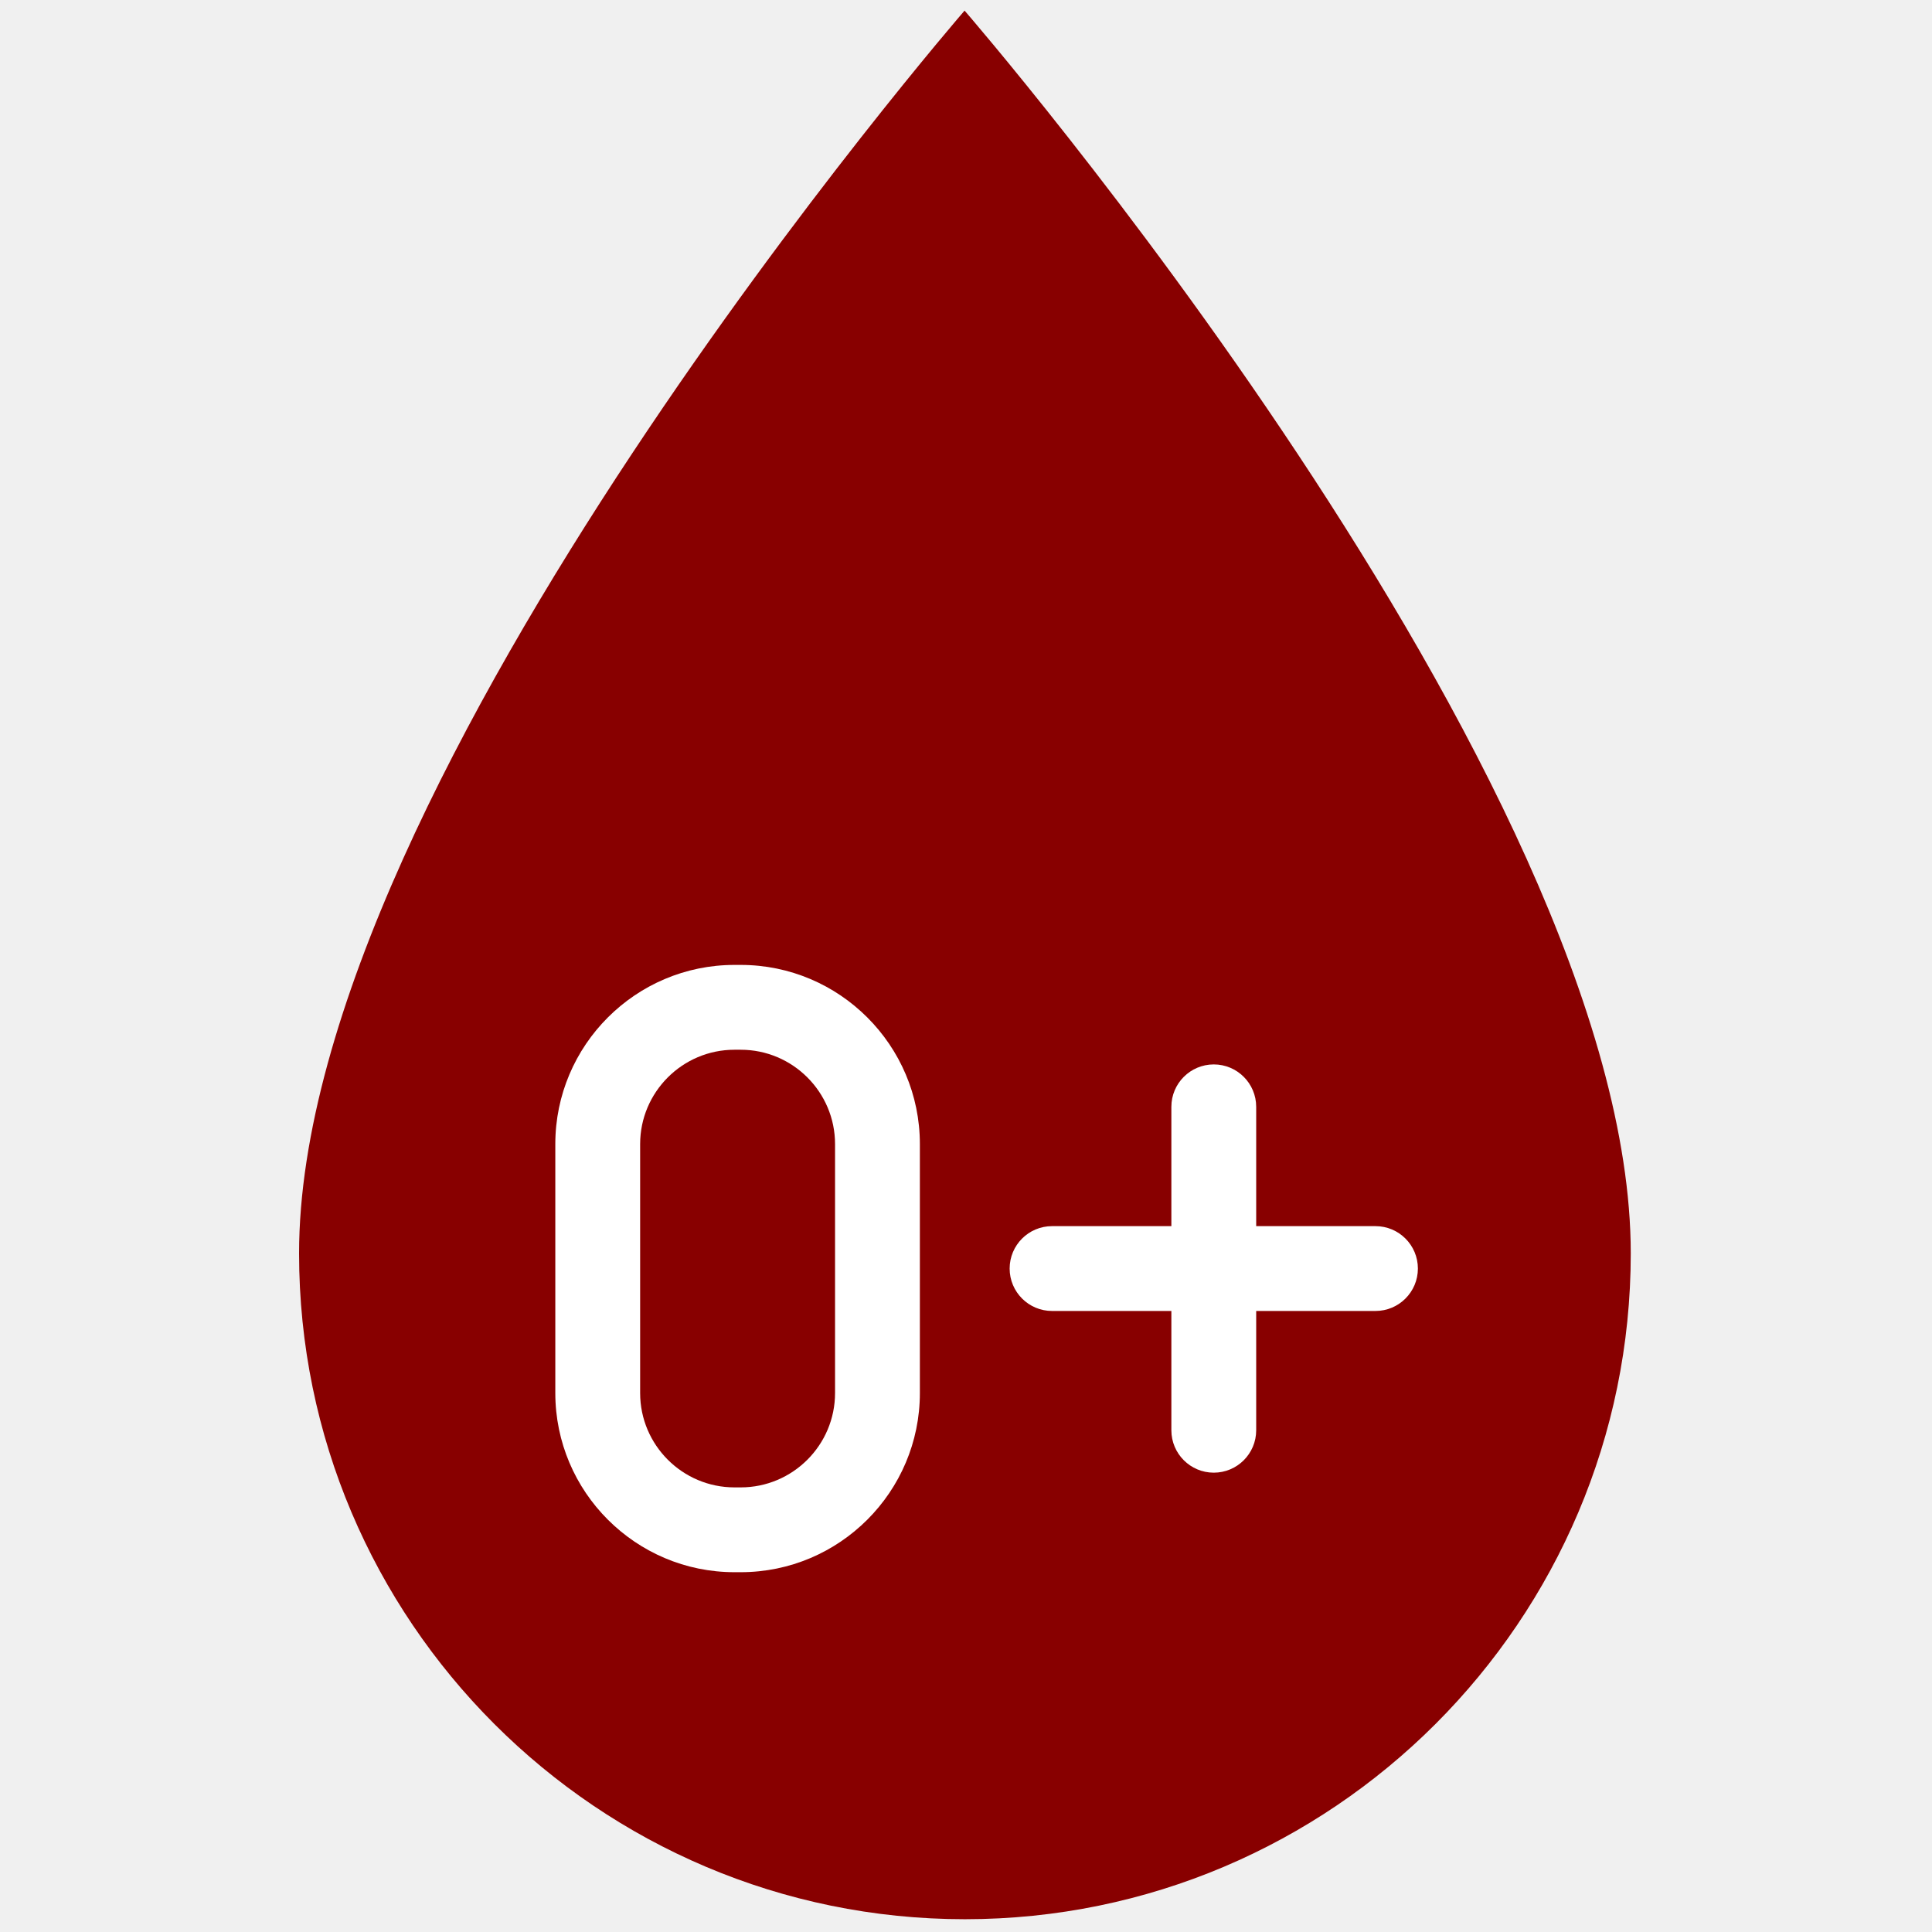
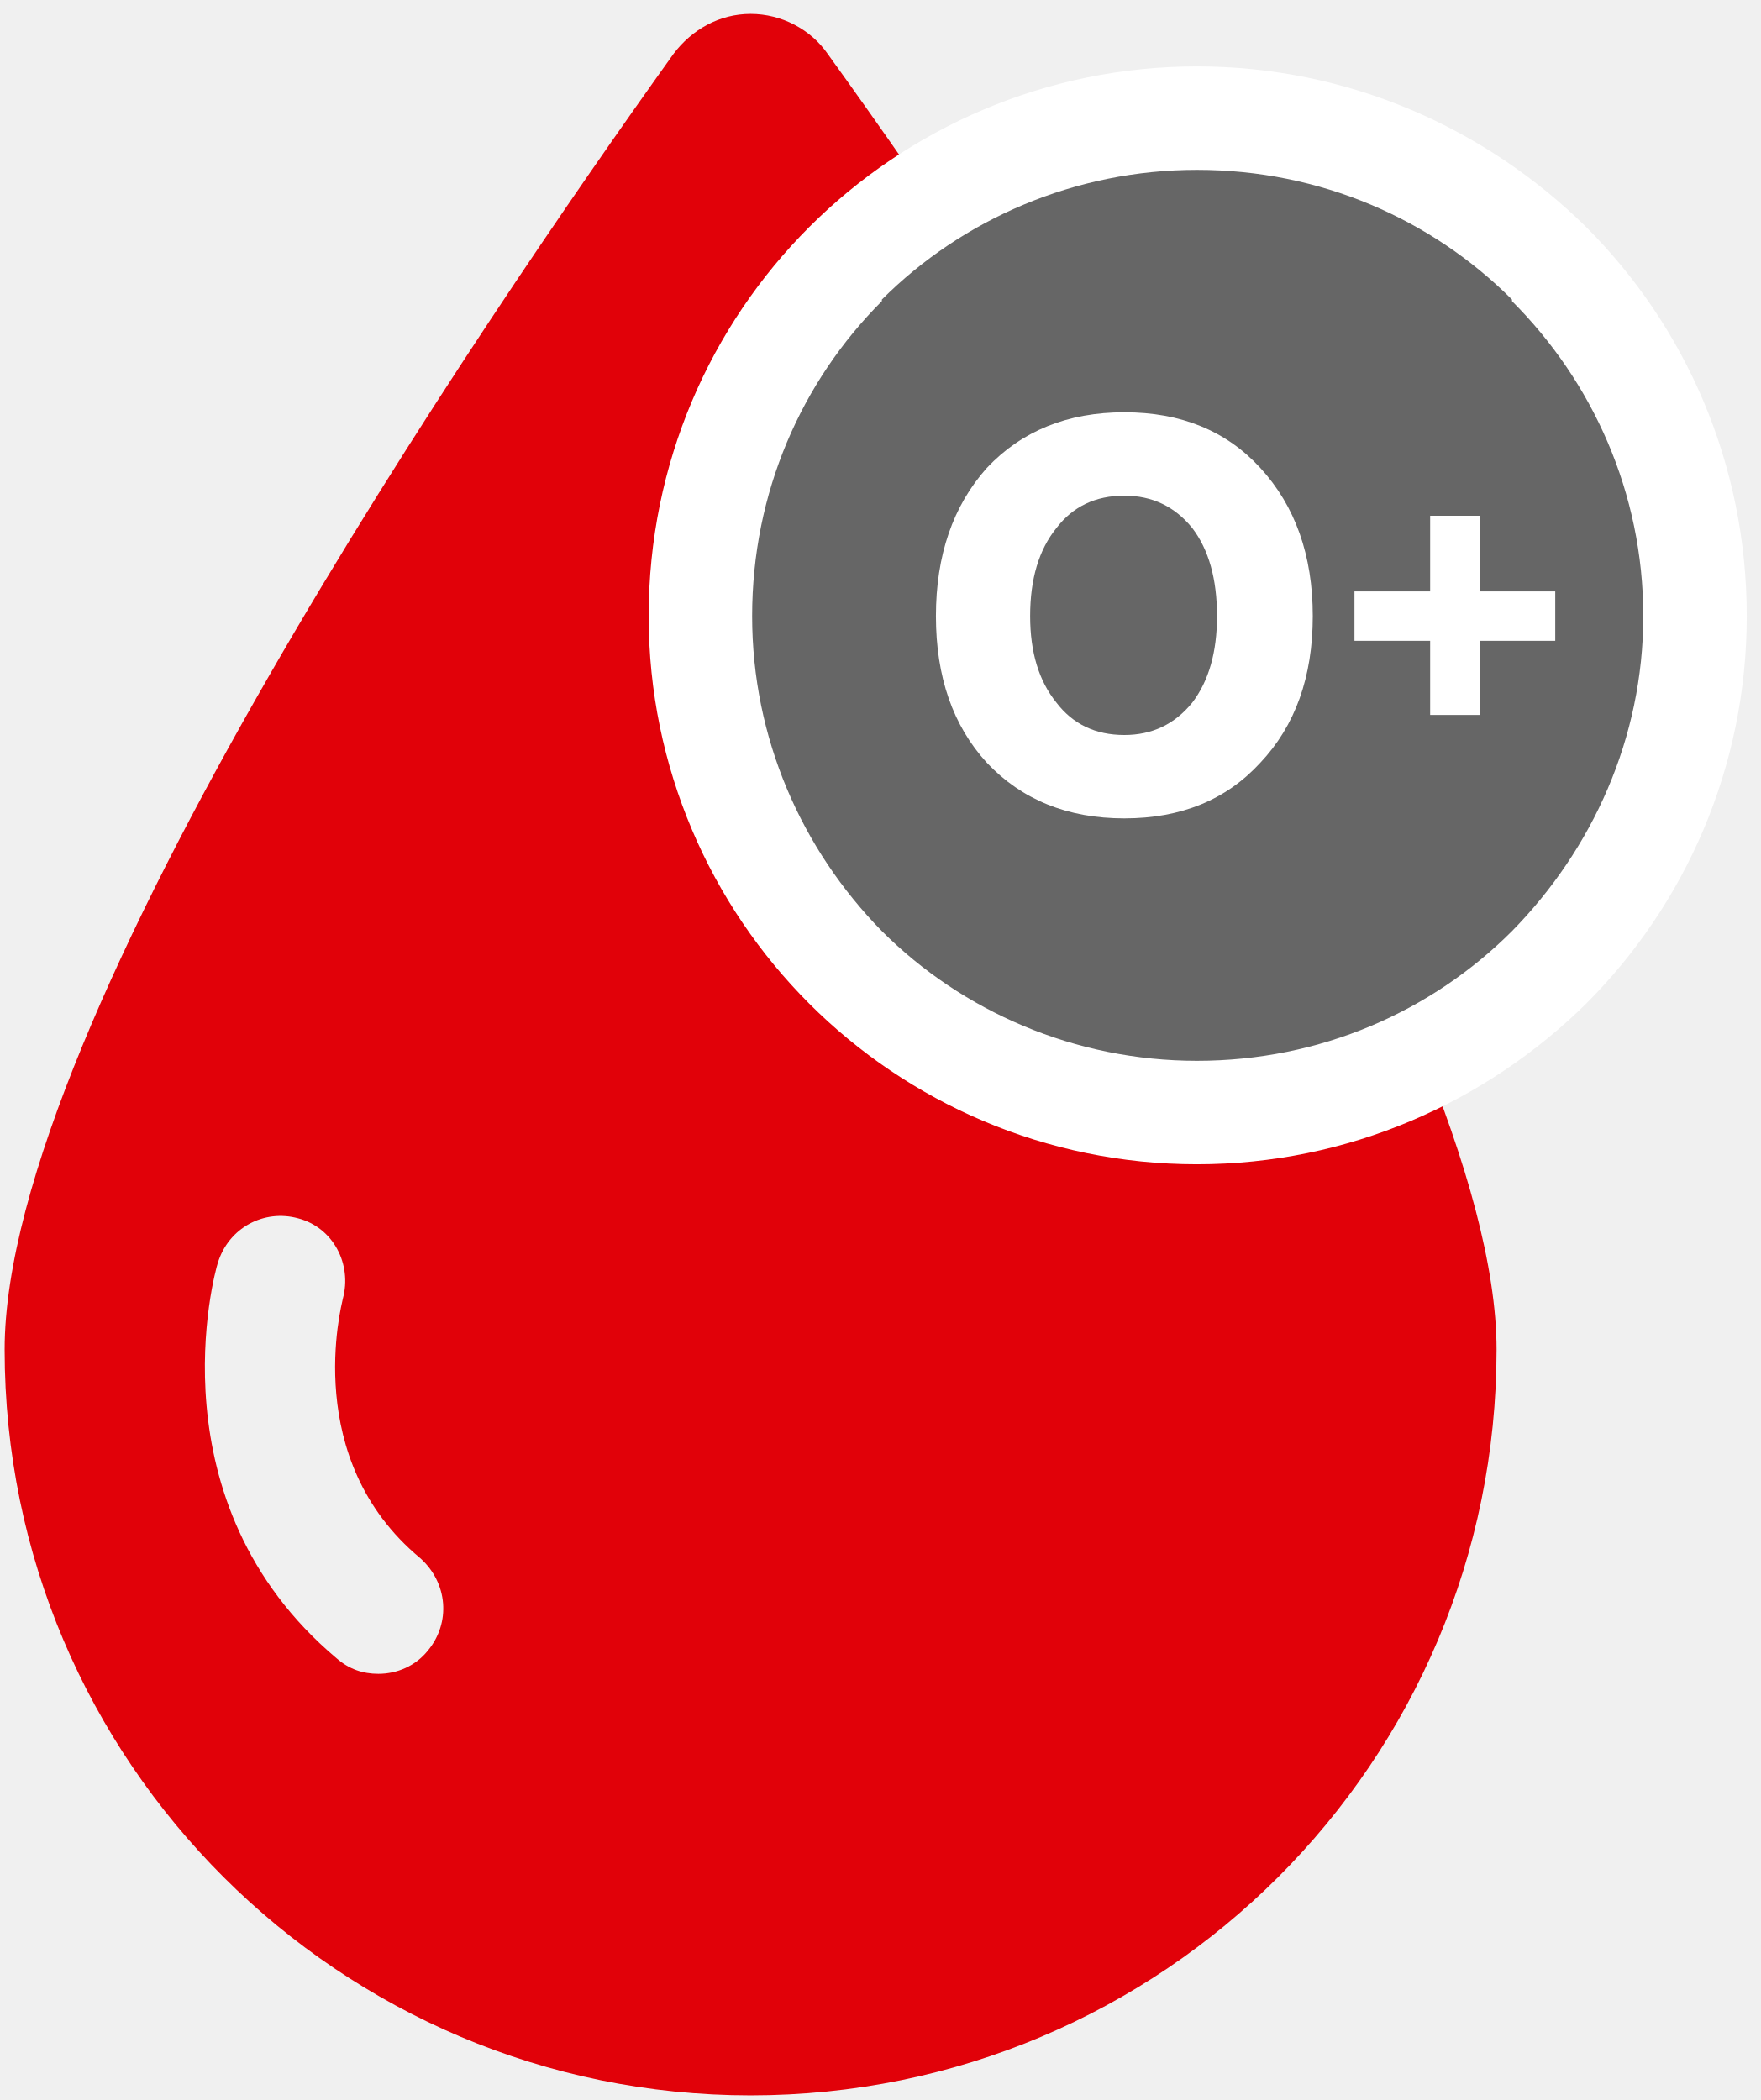
- <svg xmlns="http://www.w3.org/2000/svg" version="1.1" width="256" height="256" viewBox="0 0 256 256" xml:space="preserve">
-   <g style="stroke: none; stroke-width: 0; stroke-dasharray: none; stroke-linecap: butt; stroke-linejoin: miter; stroke-miterlimit: 10; fill: none; fill-rule: nonzero; opacity: 1;" transform="translate(1.406593 1.406593) scale(2.81 2.81)">
-     <path d="M 44.984 0 c 0 0 -31.382 36.214 -31.382 58.601 C 13.602 75.915 27.687 90 45 90 c 17.313 0 31.398 -14.085 31.398 -31.399 C 76.398 36.217 44.984 0 44.984 0 z" style="stroke: none; stroke-width: 1; stroke-dasharray: none; stroke-linecap: butt; stroke-linejoin: miter; stroke-miterlimit: 10; fill: rgb(136,0,0); fill-rule: nonzero; opacity: 1;" transform=" matrix(1 0 0 1 0 0) " stroke-linecap="round" />
-     <path d="M 64.36 57.318 h -5.625 v -5.626 c 0 -1.104 -0.896 -2 -2 -2 s -2 0.896 -2 2 v 5.626 h -5.626 c -1.104 0 -2 0.896 -2 2 s 0.896 2 2 2 h 5.626 v 5.625 c 0 1.104 0.896 2 2 2 s 2 -0.896 2 -2 v -5.625 h 5.625 c 1.104 0 2 -0.896 2 -2 S 65.465 57.318 64.36 57.318 z" style="stroke: none; stroke-width: 1; stroke-dasharray: none; stroke-linecap: butt; stroke-linejoin: miter; stroke-miterlimit: 10; fill: rgb(255,255,255); fill-rule: nonzero; opacity: 1;" transform=" matrix(1 0 0 1 0 0) " stroke-linecap="round" />
-     <path d="M 34.427 45 h -0.293 c -4.659 0 -8.449 3.79 -8.449 8.449 v 11.738 c 0 4.659 3.79 8.449 8.449 8.449 h 0.293 c 4.659 0 8.449 -3.79 8.449 -8.449 V 53.449 C 42.876 48.79 39.085 45 34.427 45 z M 38.876 65.188 c 0 2.453 -1.996 4.449 -4.449 4.449 h -0.293 c -2.453 0 -4.449 -1.996 -4.449 -4.449 V 53.449 c 0 -2.453 1.996 -4.449 4.449 -4.449 h 0.293 c 2.453 0 4.449 1.996 4.449 4.449 V 65.188 z" style="stroke: none; stroke-width: 1; stroke-dasharray: none; stroke-linecap: butt; stroke-linejoin: miter; stroke-miterlimit: 10; fill: rgb(255,255,255); fill-rule: nonzero; opacity: 1;" transform=" matrix(1 0 0 1 0 0) " stroke-linecap="round" />
+ <svg xmlns="http://www.w3.org/2000/svg" version="1.2" viewBox="0 0 114 136" width="114" height="136">
+   <style>
+ 		.s0 { fill: #e10109 } 
+ 		.s1 { fill: #666666 } 
+ 		.s2 { fill: #ffffff } 
+ 	</style>
+   <g id="&lt;Group&gt;">
+     <path id="&lt;Compound Path&gt;" fill-rule="evenodd" class="s0" d="m96.9 87.4c0 26.7-21.6 48.3-48.3 48.3-26.6 0-48.3-21.6-48.3-48.3 0-21.3 31-66.7 43.3-83.9 1.2-1.6 3-2.6 5-2.6 2 0 3.9 1 5 2.6 12.4 17.2 43.3 62.6 43.3 83.9zm-69.7 13.5c-7.7-6.4-5.1-16.3-5-16.8 0.6-2.2-0.6-4.6-2.9-5.2-2.2-0.6-4.5 0.6-5.2 2.9-0.2 0.6-4.3 15.5 7.7 25.6 0.8 0.7 1.7 1 2.7 1 1.2 0 2.4-0.5 3.2-1.5 1.5-1.8 1.3-4.4-0.5-6z" />
+     <path id="&lt;Path&gt;" class="s1" d="m77.5 7.6c17.8 0 32.2 14.5 32.2 32.3 0 17.7-14.4 32.2-32.2 32.2-17.8 0-32.2-14.5-32.2-32.2 0-17.8 14.4-32.3 32.2-32.3z" />
+     <path id="&lt;Compound Path&gt;" fill-rule="evenodd" class="s2" d="m77.5 4.3c9.8 0 18.7 4 25.2 10.4 6.4 6.4 10.4 15.3 10.4 25.2 0 9.8-4 18.7-10.4 25.1-6.5 6.4-15.4 10.4-25.2 10.4-9.8 0-18.7-4-25.1-10.4-6.4-6.4-10.4-15.3-10.4-25.1 0-9.9 4-18.8 10.4-25.2 6.4-6.4 15.3-10.4 25.1-10.4zm20.4 15.1c-5.2-5.2-12.4-8.4-20.4-8.4-7.9 0-15.2 3.2-20.4 8.4v0.1c-5.2 5.2-8.4 12.4-8.4 20.4 0 7.9 3.2 15.1 8.4 20.4 5.2 5.2 12.5 8.4 20.4 8.4 8 0 15.2-3.2 20.4-8.4 5.2-5.3 8.5-12.5 8.5-20.4 0-8-3.3-15.2-8.5-20.4z" />
+     <path id="&lt;Compound Path&gt;" fill-rule="evenodd" class="s2" d="m92.6 46.3v-4.8h-4.9v-3.2h4.9v-4.9h3.2v4.9h4.9v3.2h-4.9v4.8zm-32-6.4q0-5.9 3.3-9.6 3.4-3.6 8.9-3.6 5.5 0 8.8 3.6 3.4 3.7 3.4 9.6 0 5.9-3.4 9.5-3.3 3.6-8.8 3.6-5.5 0-8.9-3.6-3.3-3.6-3.3-9.5zm6.1 0q0 3.5 1.7 5.6 1.6 2.1 4.4 2.1 2.7 0 4.4-2.1 1.6-2.1 1.6-5.6 0-3.6-1.6-5.7-1.7-2.1-4.4-2.1-2.8 0-4.4 2.1-1.7 2.1-1.7 5.7z" />
  </g>
</svg>
